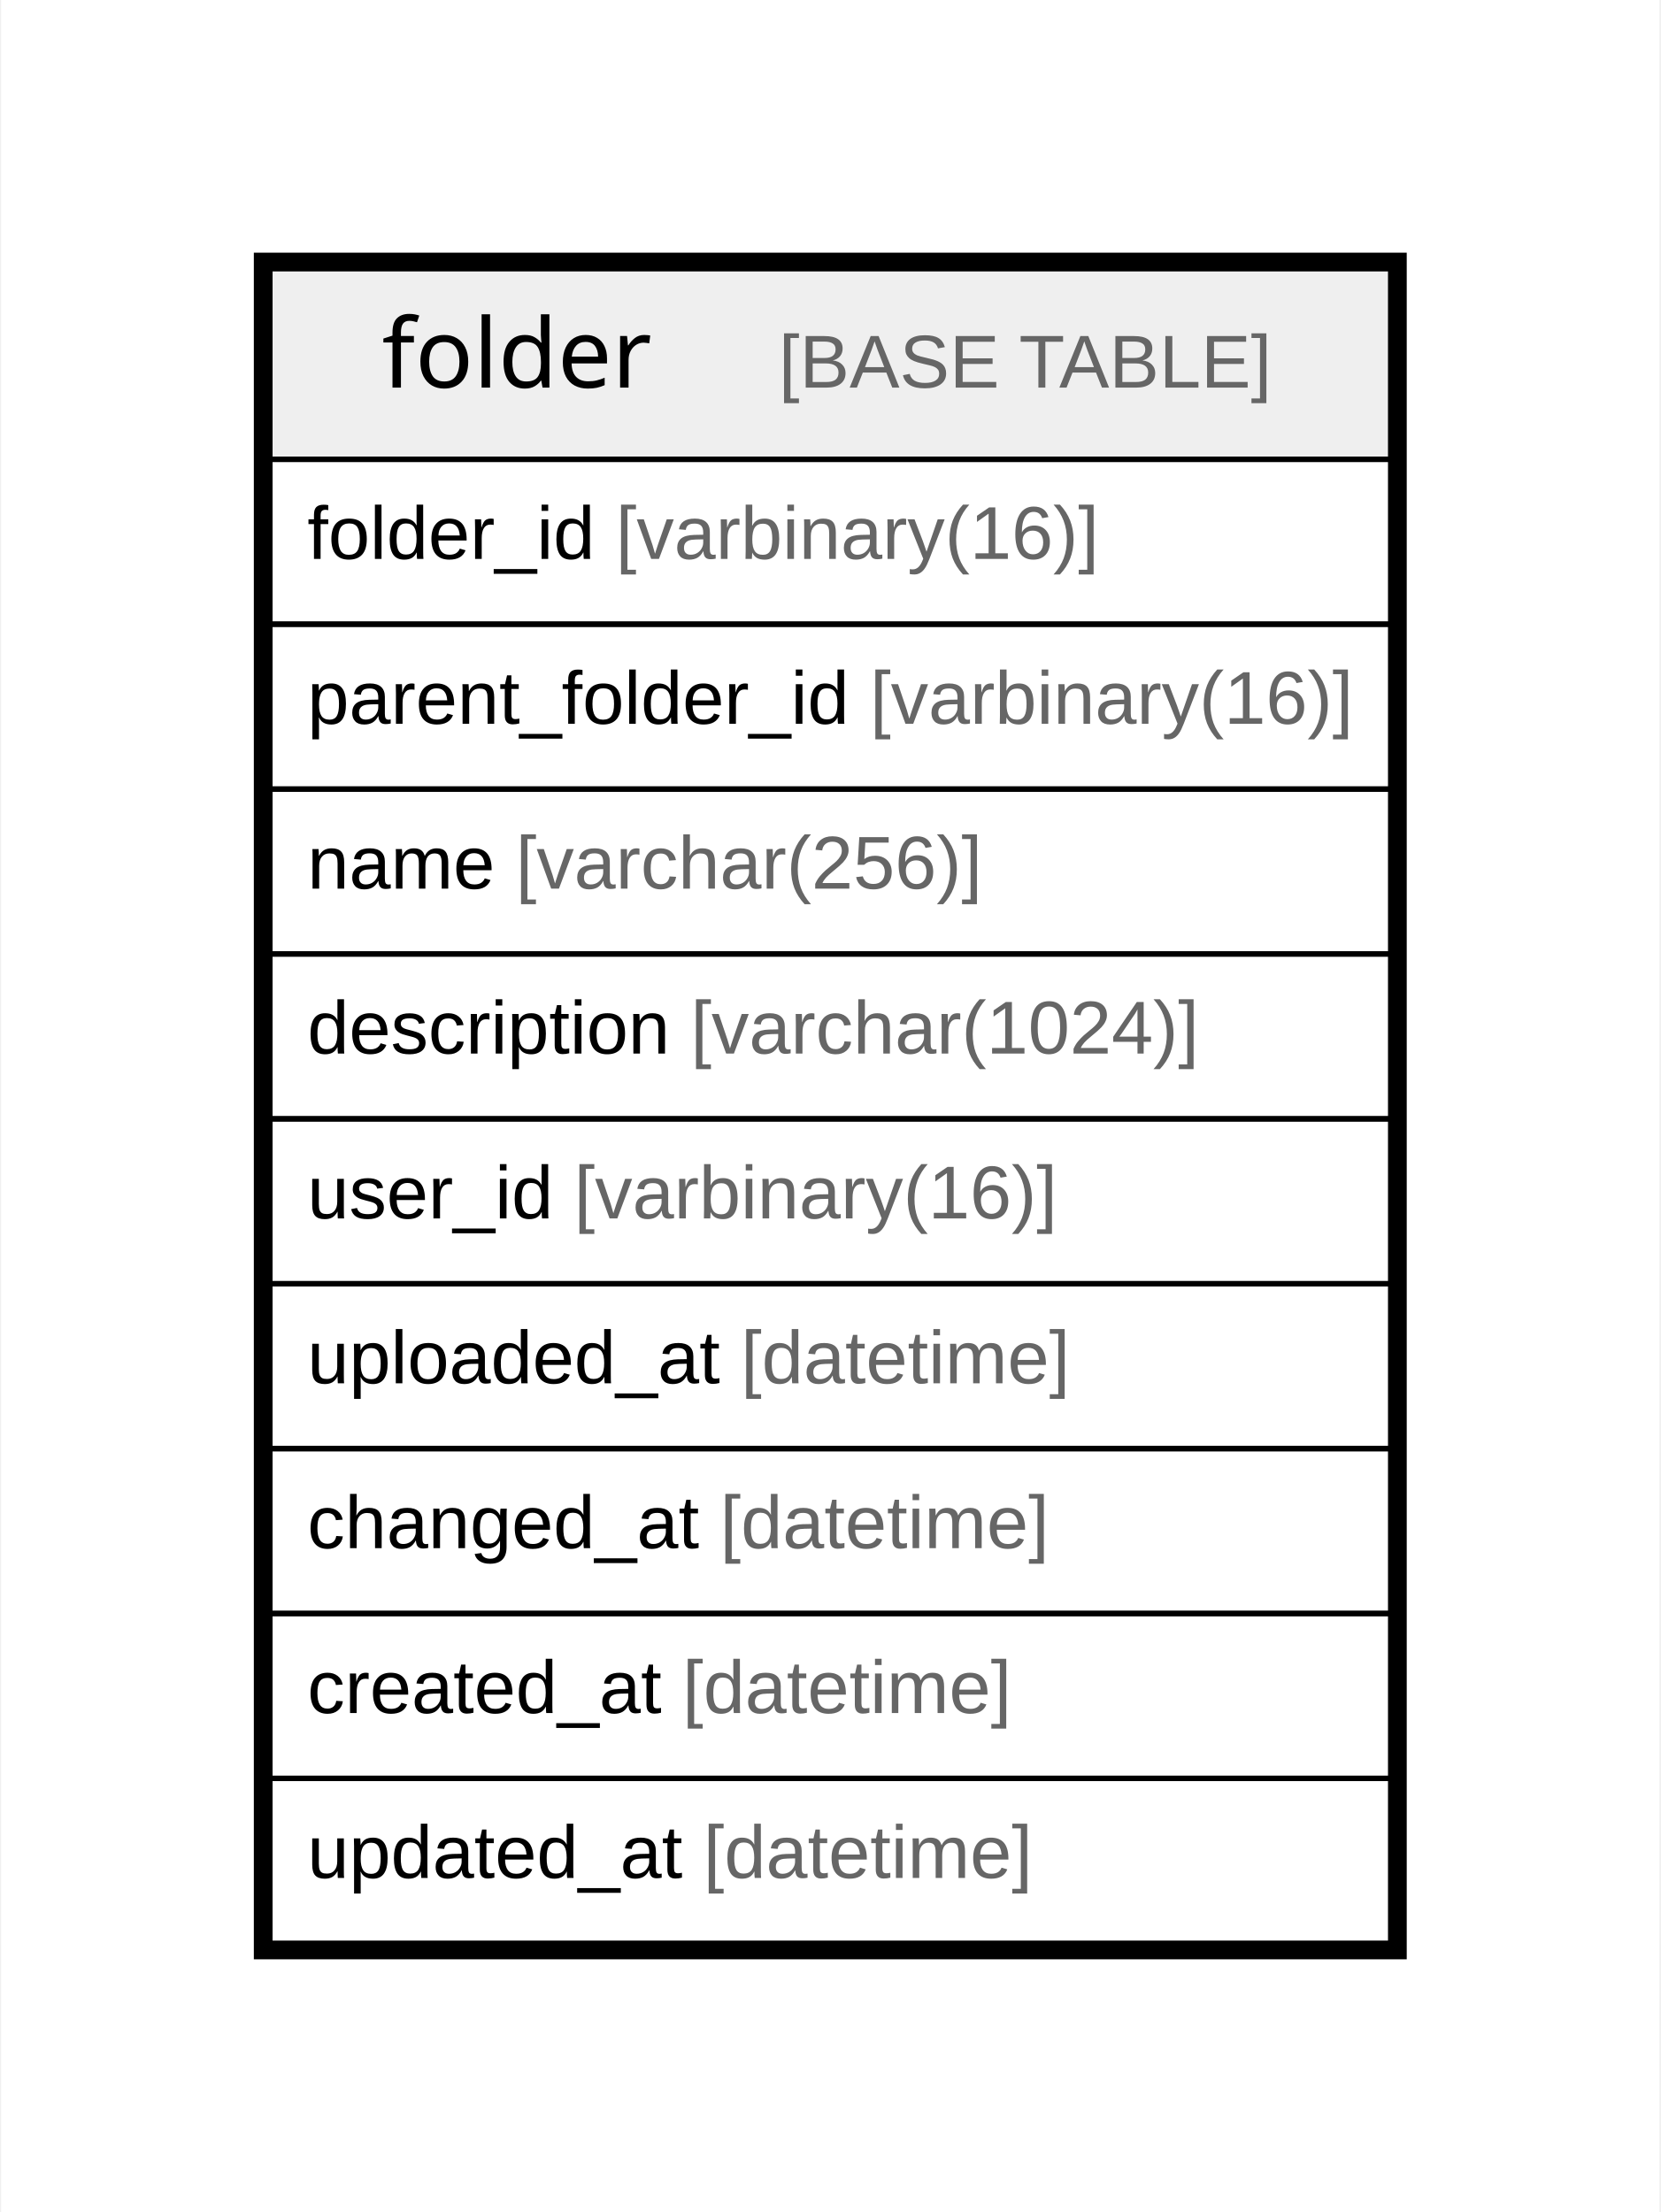
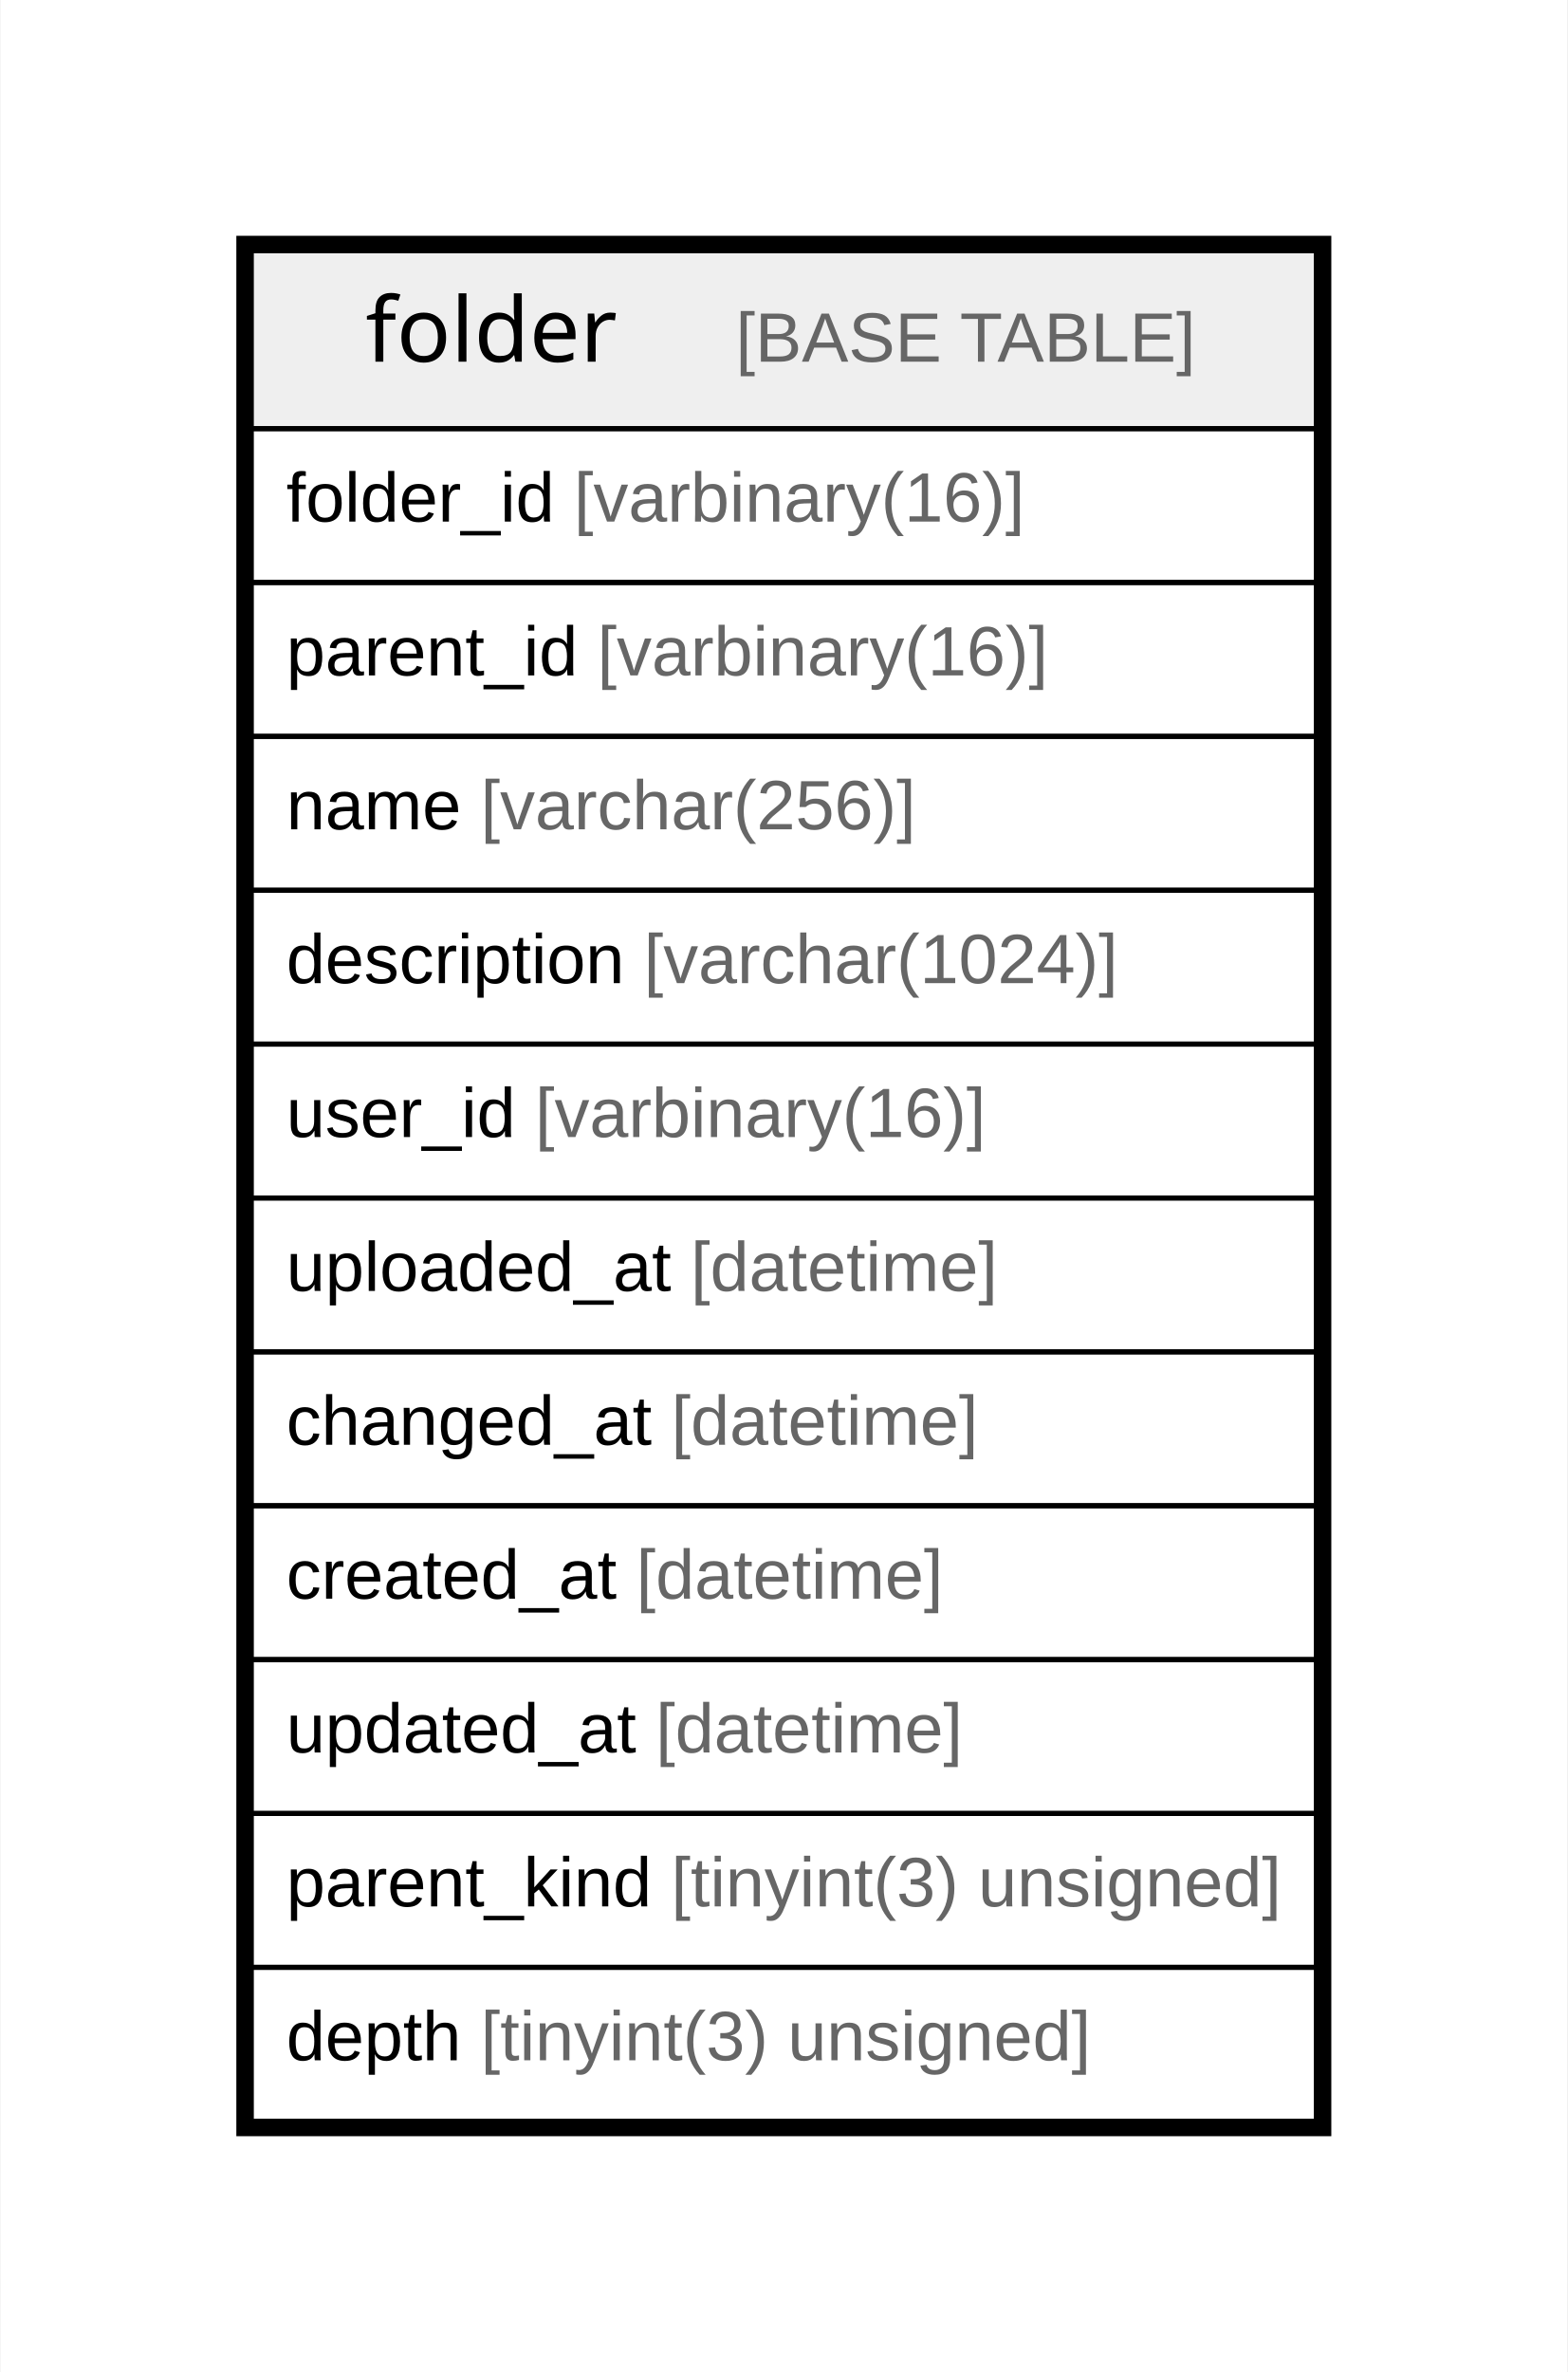
- <svg xmlns="http://www.w3.org/2000/svg" width="310pt" height="413pt" viewBox="0.00 0.00 309.73 413.20">
-   <g id="graph0" class="graph" transform="scale(1 1) rotate(0) translate(4 409.2)">
-     <polygon fill="white" stroke="none" points="-4,4 -4,-409.2 305.73,-409.2 305.73,4 -4,4" />
+ <svg xmlns="http://www.w3.org/2000/svg" width="314pt" height="475pt" viewBox="0.00 0.00 313.63 474.80">
+   <g id="graph0" class="graph" transform="scale(1 1) rotate(0) translate(4 470.8)">
+     <polygon fill="white" stroke="none" points="-4,4 -4,-470.8 309.63,-470.8 309.63,4 -4,4" />
    <g id="node1" class="node">
-       <polygon fill="#efefef" stroke="none" points="46.2,-323.4 46.2,-359 255.53,-359 255.53,-323.4 46.2,-323.4" />
-       <polygon fill="none" stroke="black" points="46.2,-323.4 46.2,-359 255.53,-359 255.53,-323.4 46.2,-323.4" />
-       <text text-anchor="start" x="67.13" y="-336.8" font-family="Arial Bold" font-size="18.00">folder</text>
-       <text text-anchor="start" x="110.11" y="-336.8" font-family="Arial" font-size="14.00">    </text>
-       <text text-anchor="start" x="141.23" y="-336.8" font-family="Arial" font-size="14.00" fill="#666666">[BASE TABLE]</text>
-       <polygon fill="none" stroke="black" points="46.2,-292.6 46.2,-323.4 255.53,-323.4 255.53,-292.6 46.2,-292.6" />
-       <text text-anchor="start" x="53.2" y="-304.8" font-family="Arial" font-size="14.00">folder_id </text>
-       <text text-anchor="start" x="110.79" y="-304.8" font-family="Arial" font-size="14.00" fill="#666666">[varbinary(16)]</text>
-       <polygon fill="none" stroke="black" points="46.2,-261.8 46.2,-292.6 255.53,-292.6 255.53,-261.8 46.2,-261.8" />
-       <text text-anchor="start" x="53.2" y="-274" font-family="Arial" font-size="14.00">parent_folder_id </text>
-       <text text-anchor="start" x="158.28" y="-274" font-family="Arial" font-size="14.00" fill="#666666">[varbinary(16)]</text>
-       <polygon fill="none" stroke="black" points="46.2,-231 46.2,-261.8 255.53,-261.8 255.53,-231 46.2,-231" />
-       <text text-anchor="start" x="53.2" y="-243.2" font-family="Arial" font-size="14.00">name </text>
-       <text text-anchor="start" x="92.11" y="-243.2" font-family="Arial" font-size="14.00" fill="#666666">[varchar(256)]</text>
-       <polygon fill="none" stroke="black" points="46.2,-200.2 46.2,-231 255.53,-231 255.53,-200.2 46.2,-200.2" />
-       <text text-anchor="start" x="53.2" y="-212.4" font-family="Arial" font-size="14.00">description </text>
-       <text text-anchor="start" x="124.79" y="-212.4" font-family="Arial" font-size="14.00" fill="#666666">[varchar(1024)]</text>
-       <polygon fill="none" stroke="black" points="46.2,-169.4 46.2,-200.2 255.53,-200.2 255.53,-169.4 46.2,-169.4" />
-       <text text-anchor="start" x="53.2" y="-181.6" font-family="Arial" font-size="14.00">user_id </text>
-       <text text-anchor="start" x="103.01" y="-181.6" font-family="Arial" font-size="14.00" fill="#666666">[varbinary(16)]</text>
-       <polygon fill="none" stroke="black" points="46.2,-138.6 46.2,-169.4 255.53,-169.4 255.53,-138.6 46.2,-138.6" />
-       <text text-anchor="start" x="53.2" y="-150.8" font-family="Arial" font-size="14.00">uploaded_at </text>
-       <text text-anchor="start" x="134.16" y="-150.8" font-family="Arial" font-size="14.00" fill="#666666">[datetime]</text>
-       <polygon fill="none" stroke="black" points="46.2,-107.8 46.2,-138.6 255.53,-138.6 255.53,-107.8 46.2,-107.8" />
-       <text text-anchor="start" x="53.2" y="-120" font-family="Arial" font-size="14.00">changed_at </text>
-       <text text-anchor="start" x="130.27" y="-120" font-family="Arial" font-size="14.00" fill="#666666">[datetime]</text>
-       <polygon fill="none" stroke="black" points="46.2,-77 46.2,-107.8 255.53,-107.8 255.53,-77 46.2,-77" />
-       <text text-anchor="start" x="53.2" y="-89.2" font-family="Arial" font-size="14.00">created_at </text>
-       <text text-anchor="start" x="123.25" y="-89.2" font-family="Arial" font-size="14.00" fill="#666666">[datetime]</text>
-       <polygon fill="none" stroke="black" points="46.2,-46.2 46.2,-77 255.53,-77 255.53,-46.2 46.2,-46.2" />
-       <text text-anchor="start" x="53.2" y="-58.4" font-family="Arial" font-size="14.00">updated_at </text>
-       <text text-anchor="start" x="127.16" y="-58.4" font-family="Arial" font-size="14.00" fill="#666666">[datetime]</text>
-       <polygon fill="none" stroke="black" stroke-width="3" points="44.7,-44.7 44.7,-360.5 257.03,-360.5 257.03,-44.7 44.7,-44.7" />
+       <polygon fill="#efefef" stroke="none" points="46.2,-385 46.2,-420.6 259.43,-420.6 259.43,-385 46.2,-385" />
+       <polygon fill="none" stroke="black" points="46.2,-385 46.2,-420.6 259.43,-420.6 259.43,-385 46.2,-385" />
+       <text text-anchor="start" x="69.08" y="-398.4" font-family="Arial Bold" font-size="18.00">folder</text>
+       <text text-anchor="start" x="112.06" y="-398.4" font-family="Arial" font-size="14.00">    </text>
+       <text text-anchor="start" x="143.18" y="-398.4" font-family="Arial" font-size="14.00" fill="#666666">[BASE TABLE]</text>
+       <polygon fill="none" stroke="black" points="46.2,-354.2 46.2,-385 259.43,-385 259.43,-354.2 46.2,-354.2" />
+       <text text-anchor="start" x="53.2" y="-366.4" font-family="Arial" font-size="14.00">folder_id </text>
+       <text text-anchor="start" x="110.79" y="-366.4" font-family="Arial" font-size="14.00" fill="#666666">[varbinary(16)]</text>
+       <polygon fill="none" stroke="black" points="46.2,-323.4 46.2,-354.2 259.43,-354.2 259.43,-323.4 46.2,-323.4" />
+       <text text-anchor="start" x="53.2" y="-335.6" font-family="Arial" font-size="14.00">parent_id </text>
+       <text text-anchor="start" x="115.47" y="-335.6" font-family="Arial" font-size="14.00" fill="#666666">[varbinary(16)]</text>
+       <polygon fill="none" stroke="black" points="46.2,-292.6 46.2,-323.4 259.43,-323.4 259.43,-292.6 46.2,-292.6" />
+       <text text-anchor="start" x="53.2" y="-304.8" font-family="Arial" font-size="14.00">name </text>
+       <text text-anchor="start" x="92.11" y="-304.8" font-family="Arial" font-size="14.00" fill="#666666">[varchar(256)]</text>
+       <polygon fill="none" stroke="black" points="46.2,-261.8 46.2,-292.6 259.43,-292.6 259.43,-261.8 46.2,-261.8" />
+       <text text-anchor="start" x="53.2" y="-274" font-family="Arial" font-size="14.00">description </text>
+       <text text-anchor="start" x="124.79" y="-274" font-family="Arial" font-size="14.00" fill="#666666">[varchar(1024)]</text>
+       <polygon fill="none" stroke="black" points="46.2,-231 46.2,-261.8 259.43,-261.8 259.43,-231 46.2,-231" />
+       <text text-anchor="start" x="53.2" y="-243.2" font-family="Arial" font-size="14.00">user_id </text>
+       <text text-anchor="start" x="103.01" y="-243.2" font-family="Arial" font-size="14.00" fill="#666666">[varbinary(16)]</text>
+       <polygon fill="none" stroke="black" points="46.2,-200.2 46.2,-231 259.43,-231 259.43,-200.2 46.2,-200.2" />
+       <text text-anchor="start" x="53.2" y="-212.4" font-family="Arial" font-size="14.00">uploaded_at </text>
+       <text text-anchor="start" x="134.16" y="-212.4" font-family="Arial" font-size="14.00" fill="#666666">[datetime]</text>
+       <polygon fill="none" stroke="black" points="46.2,-169.4 46.2,-200.2 259.43,-200.2 259.43,-169.4 46.2,-169.4" />
+       <text text-anchor="start" x="53.2" y="-181.6" font-family="Arial" font-size="14.00">changed_at </text>
+       <text text-anchor="start" x="130.27" y="-181.6" font-family="Arial" font-size="14.00" fill="#666666">[datetime]</text>
+       <polygon fill="none" stroke="black" points="46.2,-138.6 46.2,-169.4 259.43,-169.4 259.43,-138.6 46.2,-138.6" />
+       <text text-anchor="start" x="53.2" y="-150.8" font-family="Arial" font-size="14.00">created_at </text>
+       <text text-anchor="start" x="123.25" y="-150.8" font-family="Arial" font-size="14.00" fill="#666666">[datetime]</text>
+       <polygon fill="none" stroke="black" points="46.2,-107.8 46.2,-138.6 259.43,-138.6 259.43,-107.8 46.2,-107.8" />
+       <text text-anchor="start" x="53.2" y="-120" font-family="Arial" font-size="14.00">updated_at </text>
+       <text text-anchor="start" x="127.16" y="-120" font-family="Arial" font-size="14.00" fill="#666666">[datetime]</text>
+       <polygon fill="none" stroke="black" points="46.2,-77 46.2,-107.8 259.43,-107.8 259.43,-77 46.2,-77" />
+       <text text-anchor="start" x="53.2" y="-89.2" font-family="Arial" font-size="14.00">parent_kind </text>
+       <text text-anchor="start" x="130.25" y="-89.2" font-family="Arial" font-size="14.00" fill="#666666">[tinyint(3) unsigned]</text>
+       <polygon fill="none" stroke="black" points="46.2,-46.2 46.2,-77 259.43,-77 259.43,-46.2 46.2,-46.2" />
+       <text text-anchor="start" x="53.2" y="-58.4" font-family="Arial" font-size="14.00">depth </text>
+       <text text-anchor="start" x="92.12" y="-58.4" font-family="Arial" font-size="14.00" fill="#666666">[tinyint(3) unsigned]</text>
+       <polygon fill="none" stroke="black" stroke-width="3" points="44.7,-44.7 44.7,-422.1 260.93,-422.1 260.93,-44.7 44.7,-44.7" />
    </g>
  </g>
</svg>
